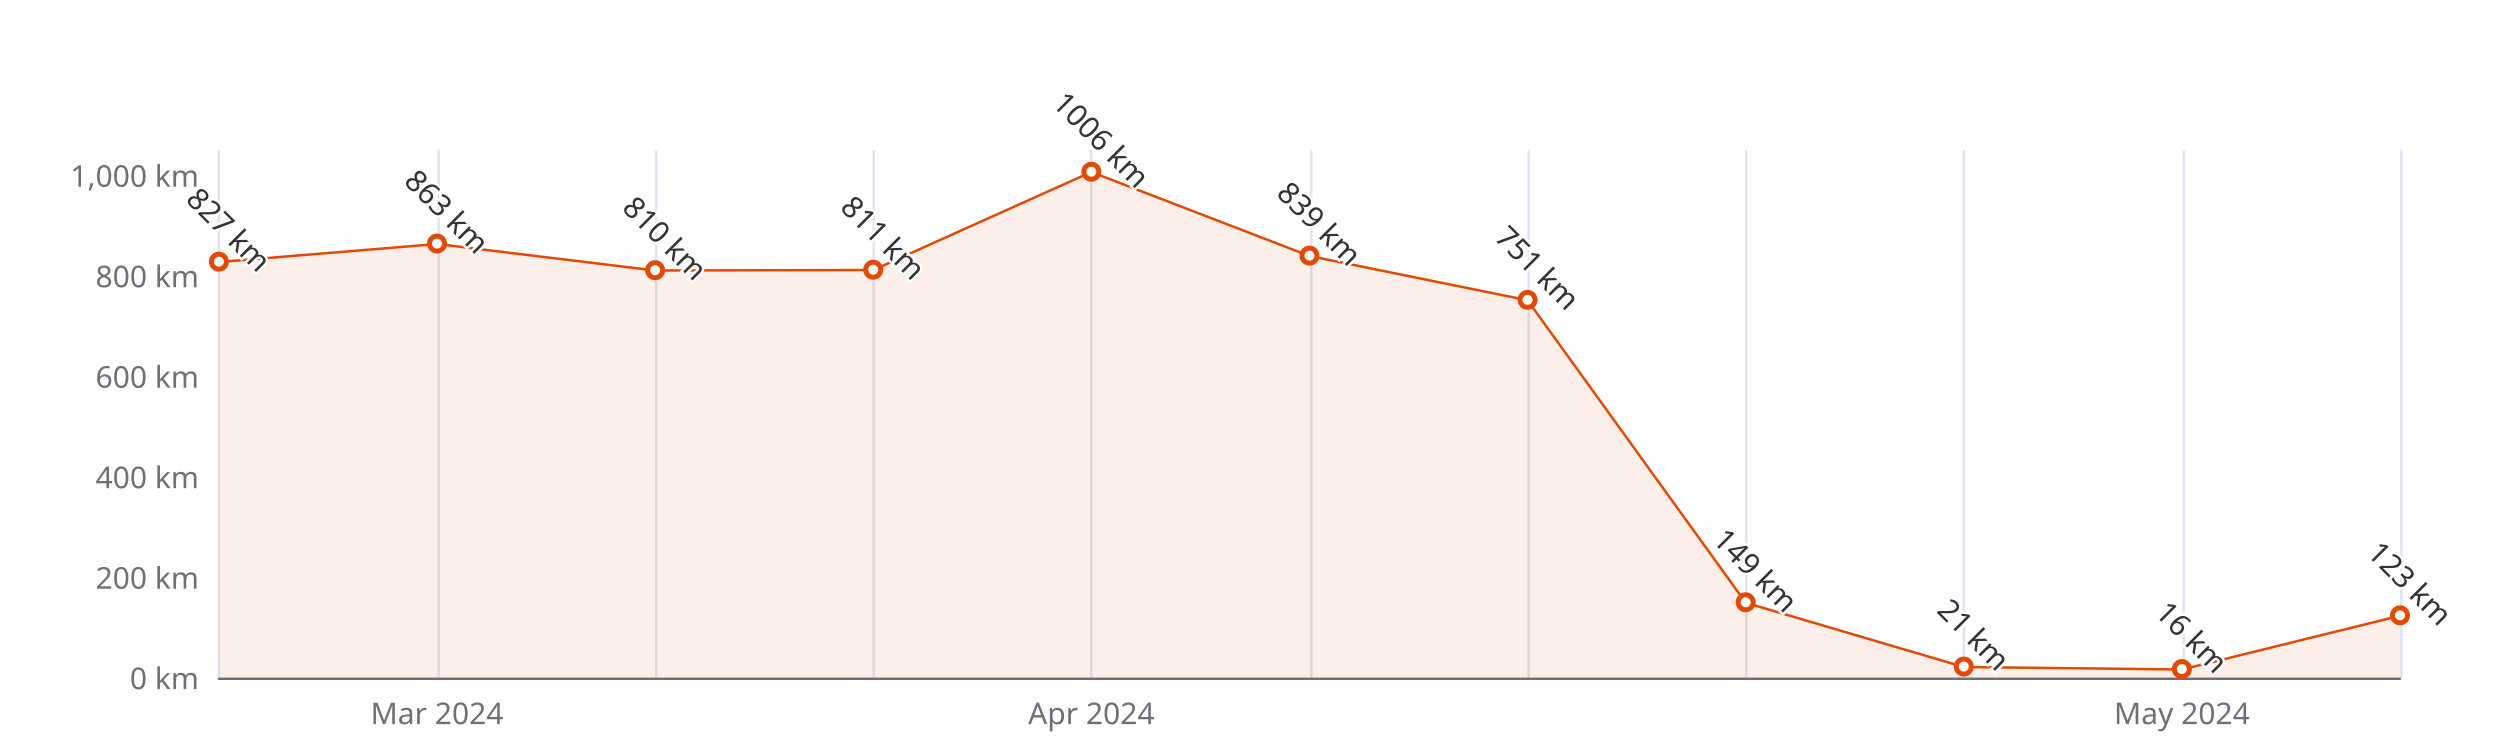
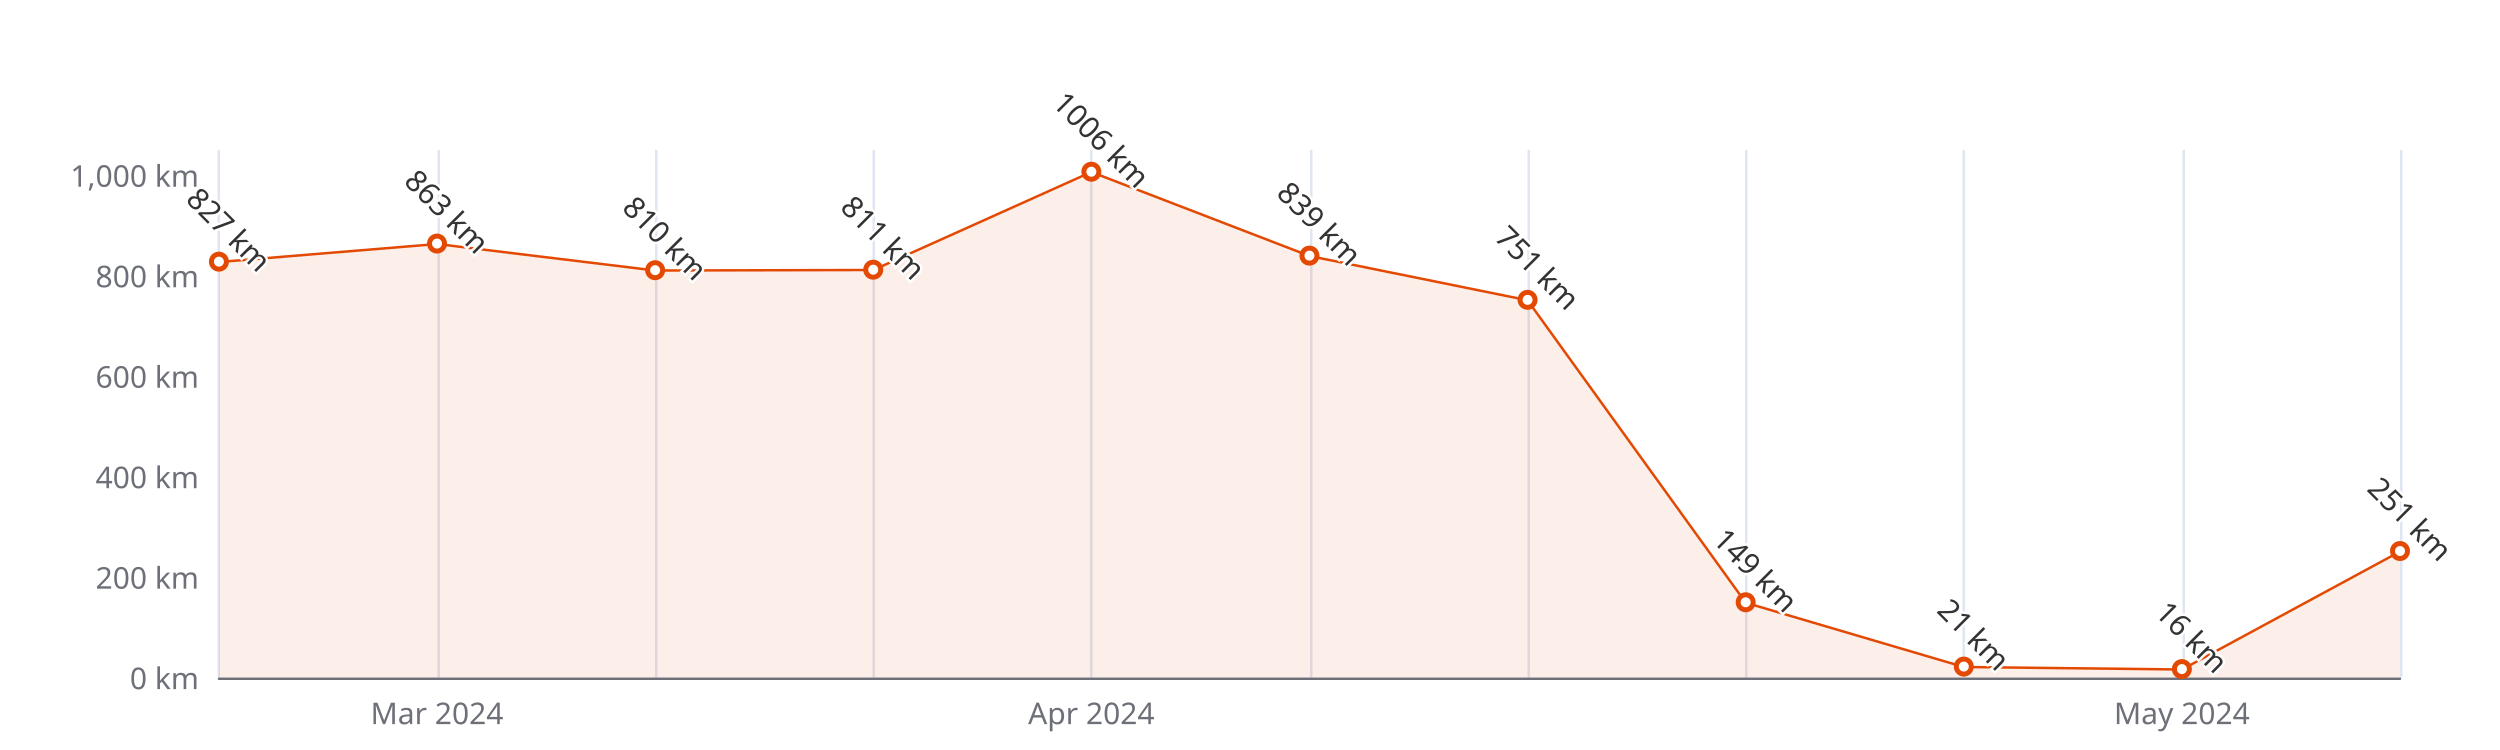
<svg xmlns="http://www.w3.org/2000/svg" width="1000" height="300" version="1.1" baseProfile="full" viewBox="0 0 1000 300">
  <rect width="1000" height="300" x="0" y="0" id="0" fill="#ffffff" />
  <path d="M87.5 60L87.5 271" fill="none" stroke="#E0E6F1" />
  <path d="M175.5 60L175.5 271" fill="none" stroke="#E0E6F1" />
  <path d="M262.5 60L262.5 271" fill="none" stroke="#E0E6F1" />
  <path d="M349.5 60L349.5 271" fill="none" stroke="#E0E6F1" />
  <path d="M436.5 60L436.5 271" fill="none" stroke="#E0E6F1" />
  <path d="M524.5 60L524.5 271" fill="none" stroke="#E0E6F1" />
  <path d="M611.5 60L611.5 271" fill="none" stroke="#E0E6F1" />
  <path d="M698.5 60L698.5 271" fill="none" stroke="#E0E6F1" />
  <path d="M785.5 60L785.5 271" fill="none" stroke="#E0E6F1" />
  <path d="M873.5 60L873.5 271" fill="none" stroke="#E0E6F1" />
  <path d="M960.5 60L960.5 271" fill="none" stroke="#E0E6F1" />
  <path d="M87.6 271.5L960 271.5" fill="none" stroke="#6E7079" stroke-linecap="round" />
  <text dominant-baseline="central" text-anchor="end" style="font-size:12px;font-family:sans-serif;" xml:space="preserve" transform="translate(79.56 271)" fill="#6E7079">0 km</text>
  <text dominant-baseline="central" text-anchor="end" style="font-size:12px;font-family:sans-serif;" xml:space="preserve" transform="translate(79.56 230.8095)" fill="#6E7079">200 km</text>
  <text dominant-baseline="central" text-anchor="end" style="font-size:12px;font-family:sans-serif;" xml:space="preserve" transform="translate(79.56 190.619)" fill="#6E7079">400 km</text>
  <text dominant-baseline="central" text-anchor="end" style="font-size:12px;font-family:sans-serif;" xml:space="preserve" transform="translate(79.56 150.4286)" fill="#6E7079">600 km</text>
  <text dominant-baseline="central" text-anchor="end" style="font-size:12px;font-family:sans-serif;" xml:space="preserve" transform="translate(79.56 110.2381)" fill="#6E7079">800 km</text>
  <text dominant-baseline="central" text-anchor="end" style="font-size:12px;font-family:sans-serif;" xml:space="preserve" transform="translate(79.56 70.0476)" fill="#6E7079">1,000 km</text>
  <text dominant-baseline="central" text-anchor="middle" style="font-size:12px;font-family:sans-serif;" xml:space="preserve" y="6" transform="translate(174.804 279)" fill="#6E7079">Mar 2024</text>
  <text dominant-baseline="central" text-anchor="middle" style="font-size:12px;font-family:sans-serif;" xml:space="preserve" y="6" transform="translate(436.536 279)" fill="#6E7079">Apr 2024</text>
  <text dominant-baseline="central" text-anchor="middle" style="font-size:12px;font-family:sans-serif;" xml:space="preserve" y="6" transform="translate(872.756 279)" fill="#6E7079">May 2024</text>
  <g clip-path="url(#zr5-c0)">
-     <path d="M87.6 104.8L174.8 97.6L262 108.2L349.3 108L436.5 68.8L523.8 102.4L611 120.1L698.3 241.1L785.5 266.8L872.8 267.8L960 246.3L960 271L872.8 271L785.5 271L698.3 271L611 271L523.8 271L436.5 271L349.3 271L262 271L174.8 271L87.6 271Z" fill="rgb(227,73,2)" fill-opacity="0.09" />
-     <path d="M87.6 104.8L174.8 97.6L262 108.2L349.3 108L436.5 68.8L523.8 102.4L611 120.1L698.3 241.1L785.5 266.8L872.8 267.8L960 246.3" fill="none" stroke="#E34902" stroke-linejoin="bevel" />
+     <path d="M87.6 104.8L174.8 97.6L262 108.2L349.3 108L436.5 68.8L523.8 102.4L611 120.1L698.3 241.1L785.5 266.8L872.8 267.8L960 220.6L960 271L872.8 271L785.5 271L698.3 271L611 271L523.8 271L436.5 271L349.3 271L262 271L174.8 271L87.6 271Z" fill="rgb(227,73,2)" fill-opacity="0.09" />
+     <path d="M87.6 104.8L174.8 97.6L262 108.2L349.3 108L436.5 68.8L523.8 102.4L611 120.1L698.3 241.1L785.5 266.8L872.8 267.8L960 220.6" fill="none" stroke="#E34902" stroke-linejoin="bevel" />
  </g>
  <path d="M1 0A1 1 0 1 1 1 -0.1A1 1 0 0 1 1 0" transform="matrix(3,0,0,3,87.56,104.8124)" fill="#fff" stroke="#E34902" stroke-width="0.667" />
  <path d="M1 0A1 1 0 1 1 1 -0.1A1 1 0 0 1 1 0" transform="matrix(3,0,0,3,174.804,97.5781)" fill="#fff" stroke="#E34902" stroke-width="0.667" />
  <path d="M1 0A1 1 0 1 1 1 -0.1A1 1 0 0 1 1 0" transform="matrix(3,0,0,3,262.048,108.2286)" fill="#fff" stroke="#E34902" stroke-width="0.667" />
  <path d="M1 0A1 1 0 1 1 1 -0.1A1 1 0 0 1 1 0" transform="matrix(3,0,0,3,349.292,108.0276)" fill="#fff" stroke="#E34902" stroke-width="0.667" />
  <path d="M1 0A1 1 0 1 1 1 -0.1A1 1 0 0 1 1 0" transform="matrix(3,0,0,3,436.536,68.8419)" fill="#fff" stroke="#E34902" stroke-width="0.667" />
  <path d="M1 0A1 1 0 1 1 1 -0.1A1 1 0 0 1 1 0" transform="matrix(3,0,0,3,523.78,102.401)" fill="#fff" stroke="#E34902" stroke-width="0.667" />
  <path d="M1 0A1 1 0 1 1 1 -0.1A1 1 0 0 1 1 0" transform="matrix(3,0,0,3,611.024,120.0848)" fill="#fff" stroke="#E34902" stroke-width="0.667" />
  <path d="M1 0A1 1 0 1 1 1 -0.1A1 1 0 0 1 1 0" transform="matrix(3,0,0,3,698.268,241.0581)" fill="#fff" stroke="#E34902" stroke-width="0.667" />
  <path d="M1 0A1 1 0 1 1 1 -0.1A1 1 0 0 1 1 0" transform="matrix(3,0,0,3,785.512,266.78)" fill="#fff" stroke="#E34902" stroke-width="0.667" />
  <path d="M1 0A1 1 0 1 1 1 -0.1A1 1 0 0 1 1 0" transform="matrix(3,0,0,3,872.756,267.7848)" fill="#fff" stroke="#E34902" stroke-width="0.667" />
-   <path d="M1 0A1 1 0 1 1 1 -0.1A1 1 0 0 1 1 0" transform="matrix(3,0,0,3,960,246.2829)" fill="#fff" stroke="#E34902" stroke-width="0.667" />
+   <path d="M1 0A1 1 0 1 1 1 -0.1A1 1 0 0 1 1 0" transform="matrix(3,0,0,3,960,220.561)" fill="#fff" stroke="#E34902" stroke-width="0.667" />
  <text dominant-baseline="central" text-anchor="middle" style="font-size:12px;font-family:sans-serif;" xml:space="preserve" y="-6" transform="matrix(0.707,0.707,-0.707,0.707,87.56,95.8124)" fill="#333" stroke="rgb(255,255,255)" stroke-width="2" paint-order="stroke" stroke-miterlimit="2">827 km</text>
  <text dominant-baseline="central" text-anchor="middle" style="font-size:12px;font-family:sans-serif;" xml:space="preserve" y="-6" transform="matrix(0.707,0.707,-0.707,0.707,174.804,88.5781)" fill="#333" stroke="rgb(255,255,255)" stroke-width="2" paint-order="stroke" stroke-miterlimit="2">863 km</text>
  <text dominant-baseline="central" text-anchor="middle" style="font-size:12px;font-family:sans-serif;" xml:space="preserve" y="-6" transform="matrix(0.707,0.707,-0.707,0.707,262.048,99.2286)" fill="#333" stroke="rgb(255,255,255)" stroke-width="2" paint-order="stroke" stroke-miterlimit="2">810 km</text>
  <text dominant-baseline="central" text-anchor="middle" style="font-size:12px;font-family:sans-serif;" xml:space="preserve" y="-6" transform="matrix(0.707,0.707,-0.707,0.707,349.292,99.0276)" fill="#333" stroke="rgb(255,255,255)" stroke-width="2" paint-order="stroke" stroke-miterlimit="2">811 km</text>
  <text dominant-baseline="central" text-anchor="middle" style="font-size:12px;font-family:sans-serif;" xml:space="preserve" y="-6" transform="matrix(0.707,0.707,-0.707,0.707,436.536,59.8419)" fill="#333" stroke="rgb(255,255,255)" stroke-width="2" paint-order="stroke" stroke-miterlimit="2">1006 km</text>
  <text dominant-baseline="central" text-anchor="middle" style="font-size:12px;font-family:sans-serif;" xml:space="preserve" y="-6" transform="matrix(0.707,0.707,-0.707,0.707,523.78,93.401)" fill="#333" stroke="rgb(255,255,255)" stroke-width="2" paint-order="stroke" stroke-miterlimit="2">839 km</text>
  <text dominant-baseline="central" text-anchor="middle" style="font-size:12px;font-family:sans-serif;" xml:space="preserve" y="-6" transform="matrix(0.707,0.707,-0.707,0.707,611.024,111.0848)" fill="#333" stroke="rgb(255,255,255)" stroke-width="2" paint-order="stroke" stroke-miterlimit="2">751 km</text>
  <text dominant-baseline="central" text-anchor="middle" style="font-size:12px;font-family:sans-serif;" xml:space="preserve" y="-6" transform="matrix(0.707,0.707,-0.707,0.707,698.268,232.0581)" fill="#333" stroke="rgb(255,255,255)" stroke-width="2" paint-order="stroke" stroke-miterlimit="2">149 km</text>
  <text dominant-baseline="central" text-anchor="middle" style="font-size:12px;font-family:sans-serif;" xml:space="preserve" y="-6" transform="matrix(0.707,0.707,-0.707,0.707,785.512,257.78)" fill="#333" stroke="rgb(255,255,255)" stroke-width="2" paint-order="stroke" stroke-miterlimit="2">21 km</text>
  <text dominant-baseline="central" text-anchor="middle" style="font-size:12px;font-family:sans-serif;" xml:space="preserve" y="-6" transform="matrix(0.707,0.707,-0.707,0.707,872.756,258.7848)" fill="#333" stroke="rgb(255,255,255)" stroke-width="2" paint-order="stroke" stroke-miterlimit="2">16 km</text>
-   <text dominant-baseline="central" text-anchor="middle" style="font-size:12px;font-family:sans-serif;" xml:space="preserve" y="-6" transform="matrix(0.707,0.707,-0.707,0.707,960,237.2829)" fill="#333" stroke="rgb(255,255,255)" stroke-width="2" paint-order="stroke" stroke-miterlimit="2">123 km</text>
+   <text dominant-baseline="central" text-anchor="middle" style="font-size:12px;font-family:sans-serif;" xml:space="preserve" y="-6" transform="matrix(0.707,0.707,-0.707,0.707,960,211.561)" fill="#333" stroke="rgb(255,255,255)" stroke-width="2" paint-order="stroke" stroke-miterlimit="2">251 km</text>
  <defs>
    <clipPath id="zr5-c0">
      <path d="M87 59.5l873 0l0 212l-873 0Z" fill="#000" />
    </clipPath>
  </defs>
</svg>
